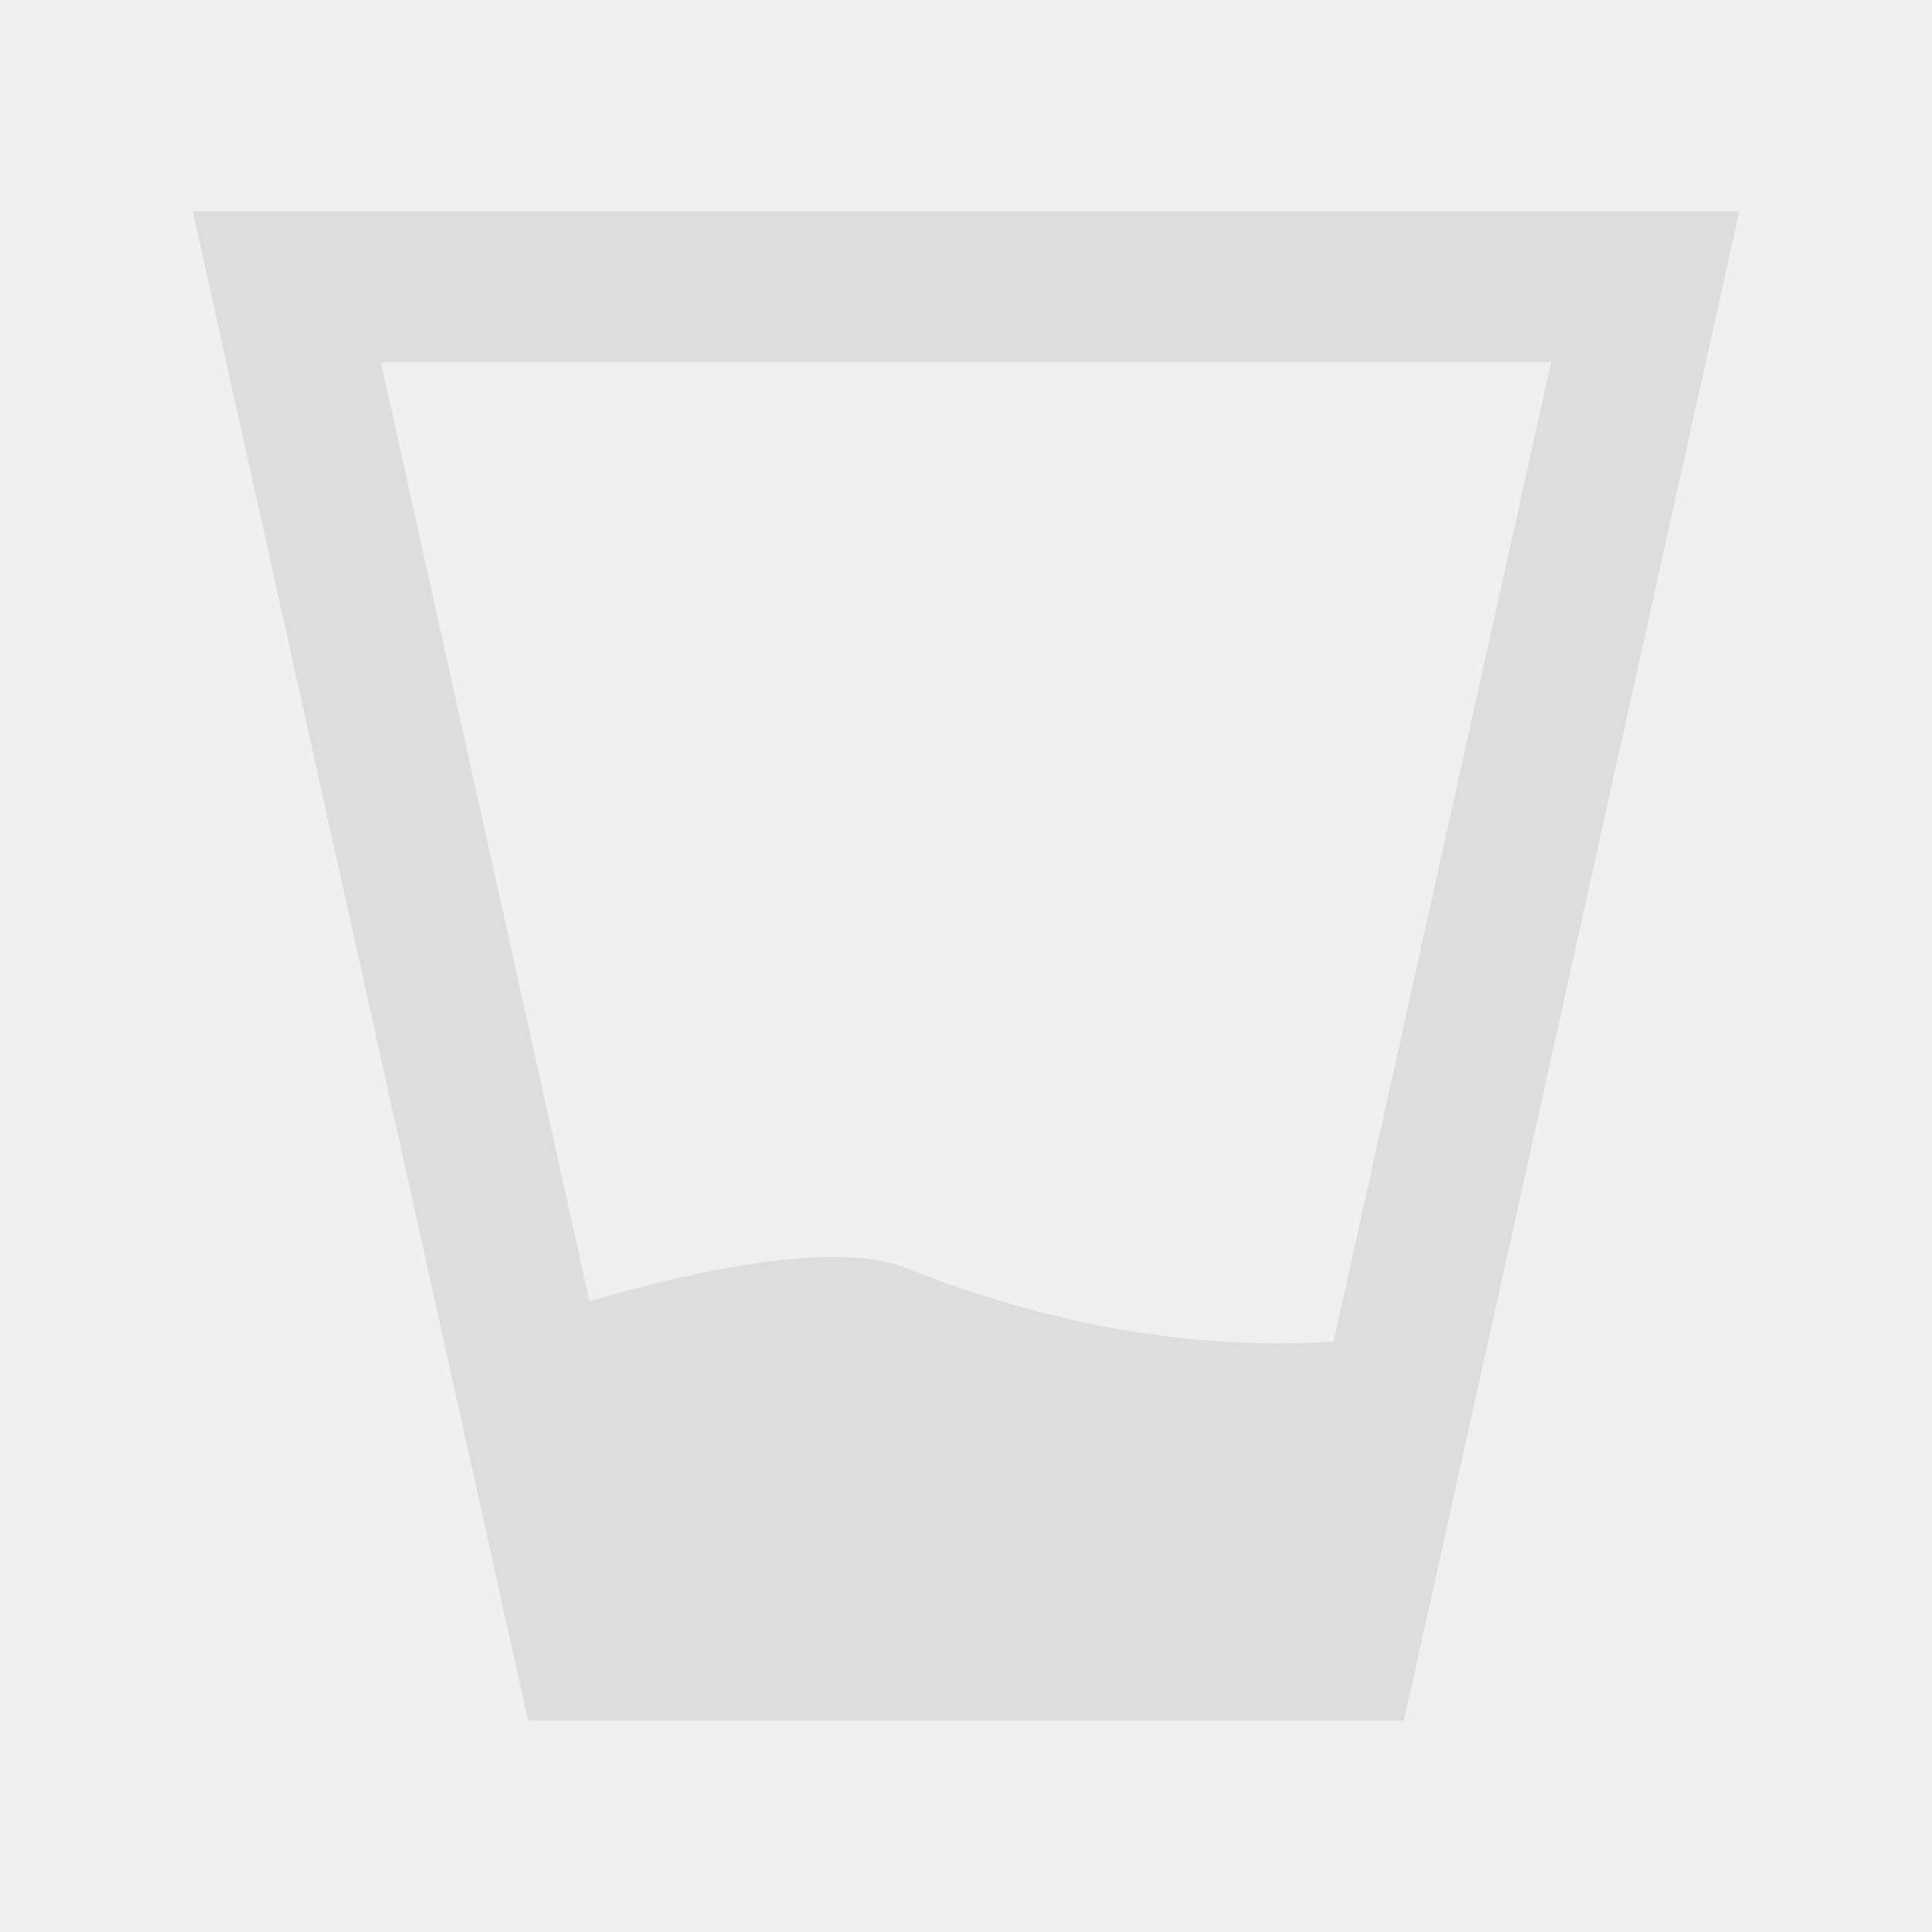
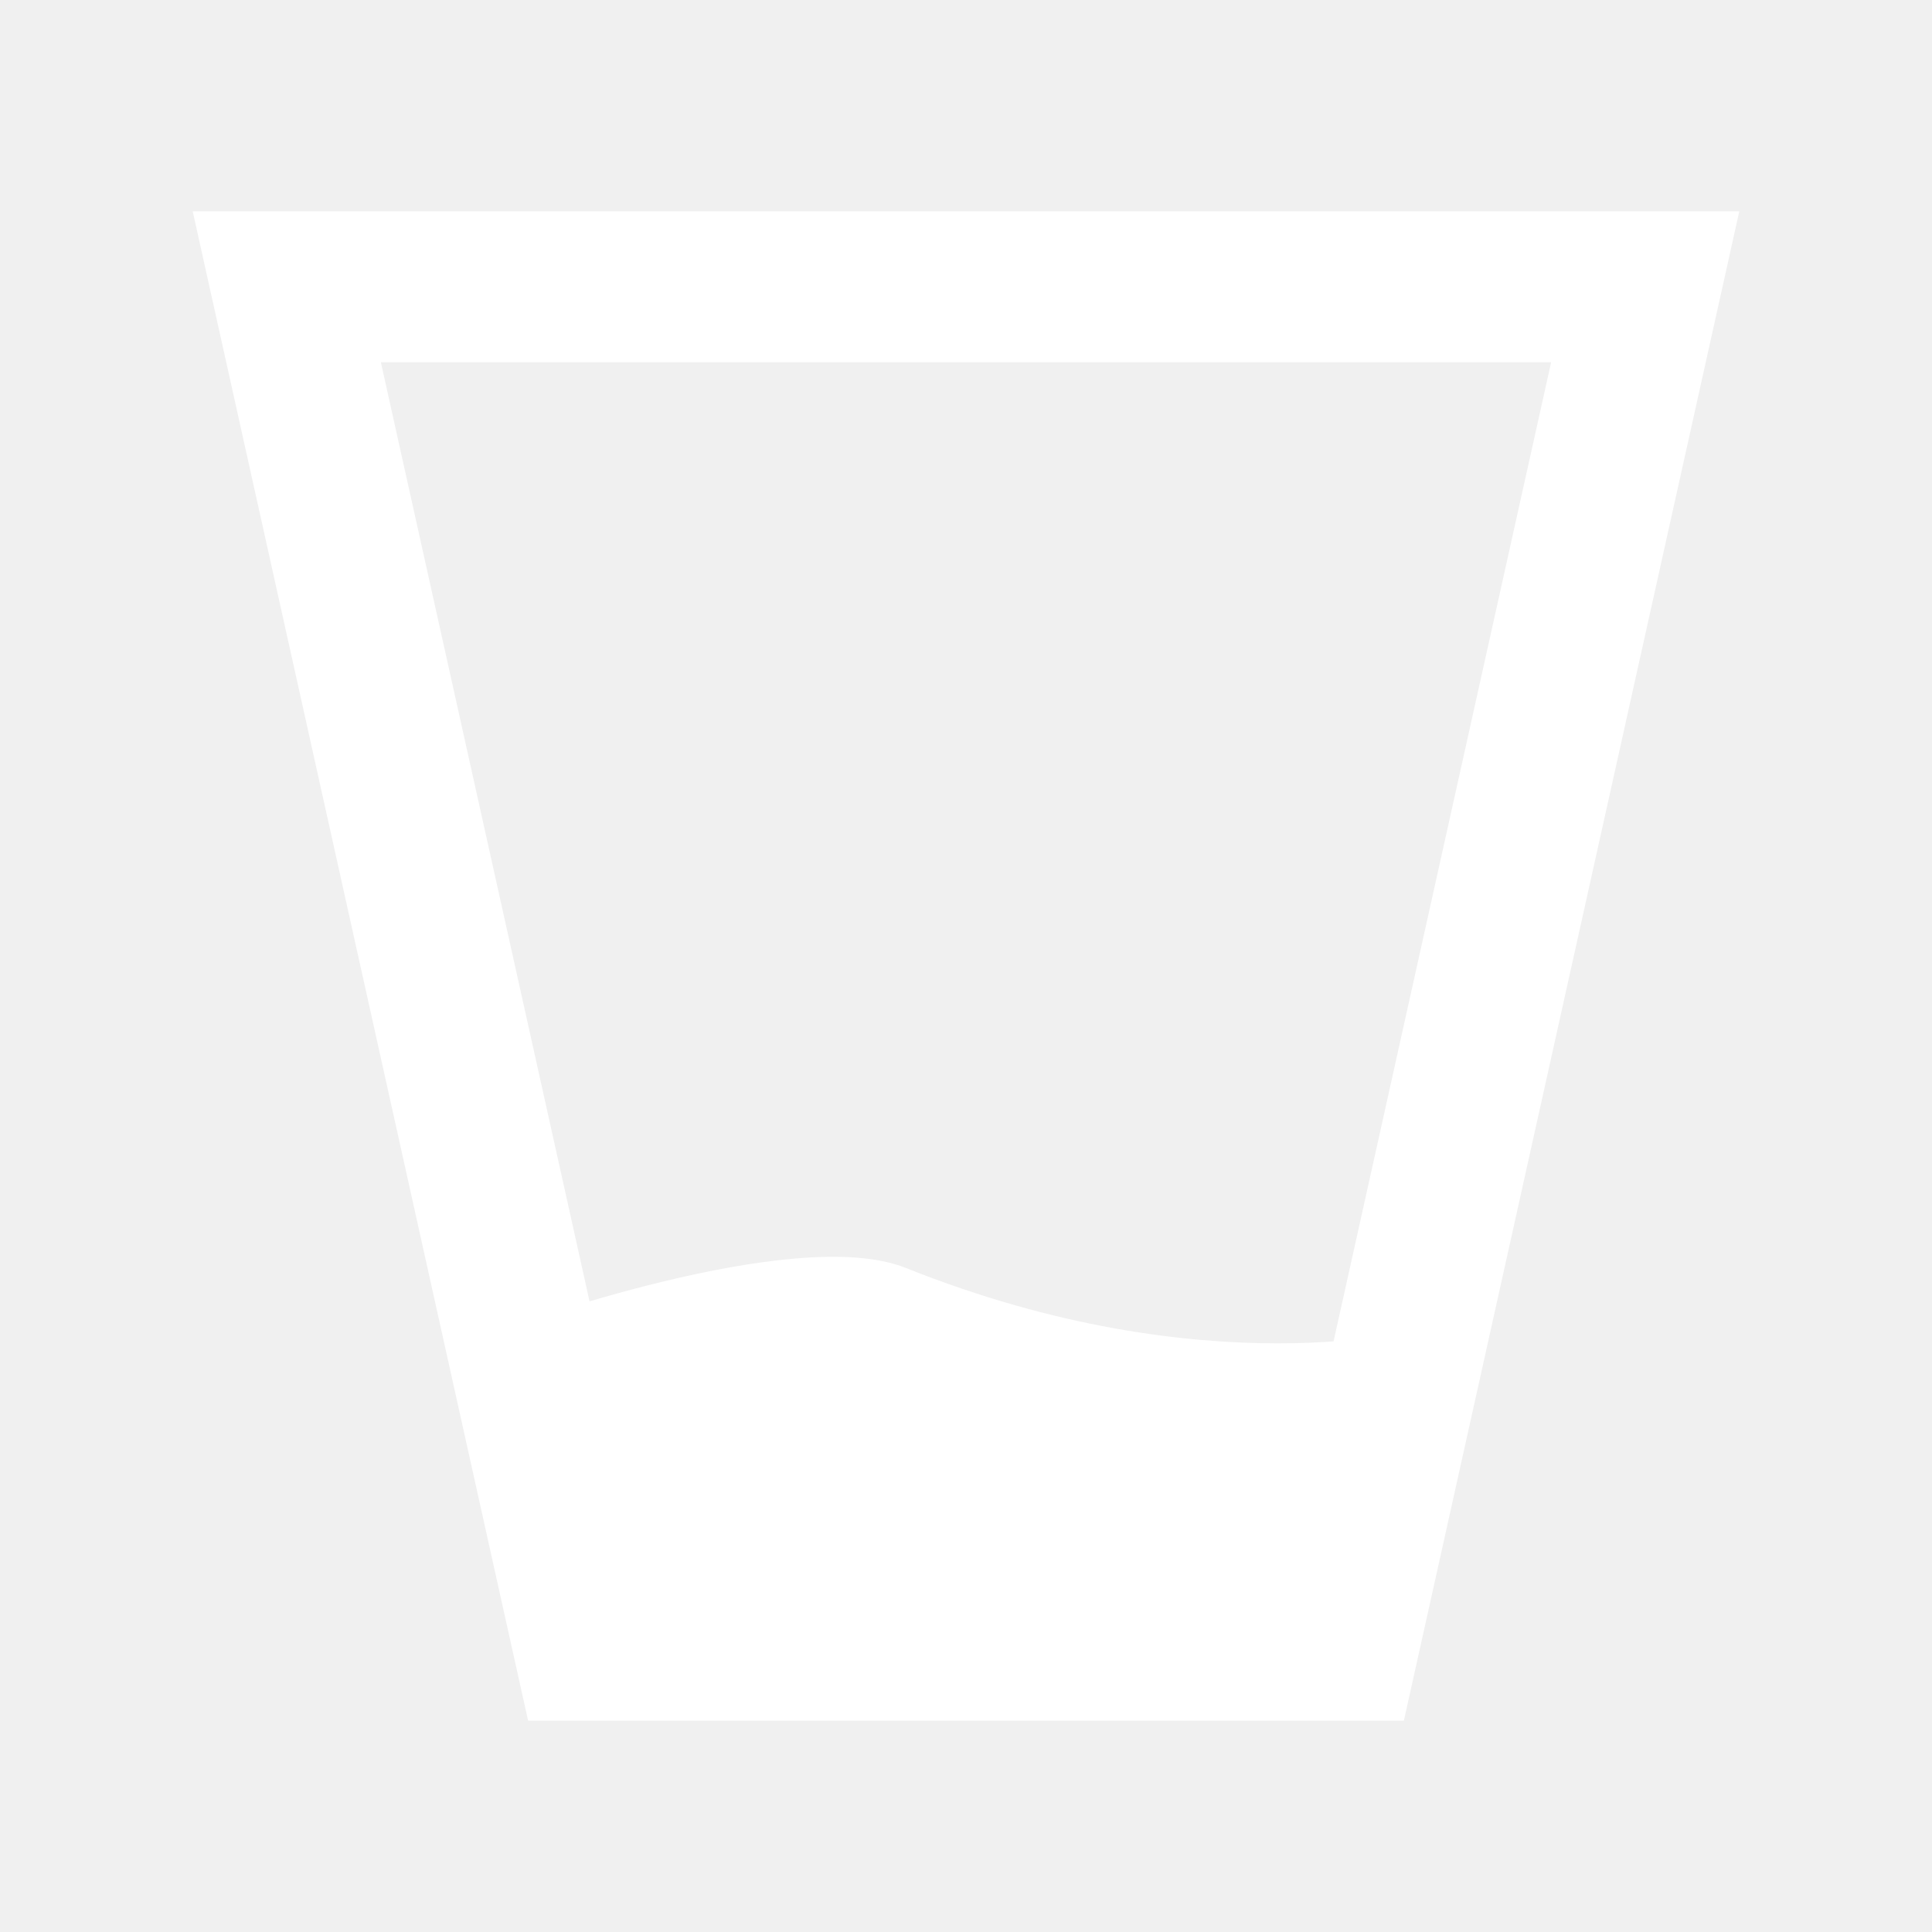
- <svg xmlns="http://www.w3.org/2000/svg" width="64" height="64" viewBox="0 0 64 64">
+ <svg xmlns="http://www.w3.org/2000/svg" width="64" height="64">
  <g>
-     <path fill="#ddd" d="m 16.779,44 c 0,0 9.518,-3.481     13.221,-2 10,4 17.154,2 17.154,2     L 45,54 20,54 z" />
-     <path fill="none" stroke="#ddd" stroke-width="5" d="m 19.5,54.5 25,0 10,-45 -45,0 z" />
+     <path fill="#fff" d="M16.779,44     c 0,0 9.518,-3.481 13.221,-2 10,4 17.154,2 17.154,2     L 45,54 20,54 z" />
+     <path fill="none" stroke="#fff" stroke-width="5" d="m 19.5,54.5 25,0 10,-45 -45,0 z" />
  </g>
</svg>
